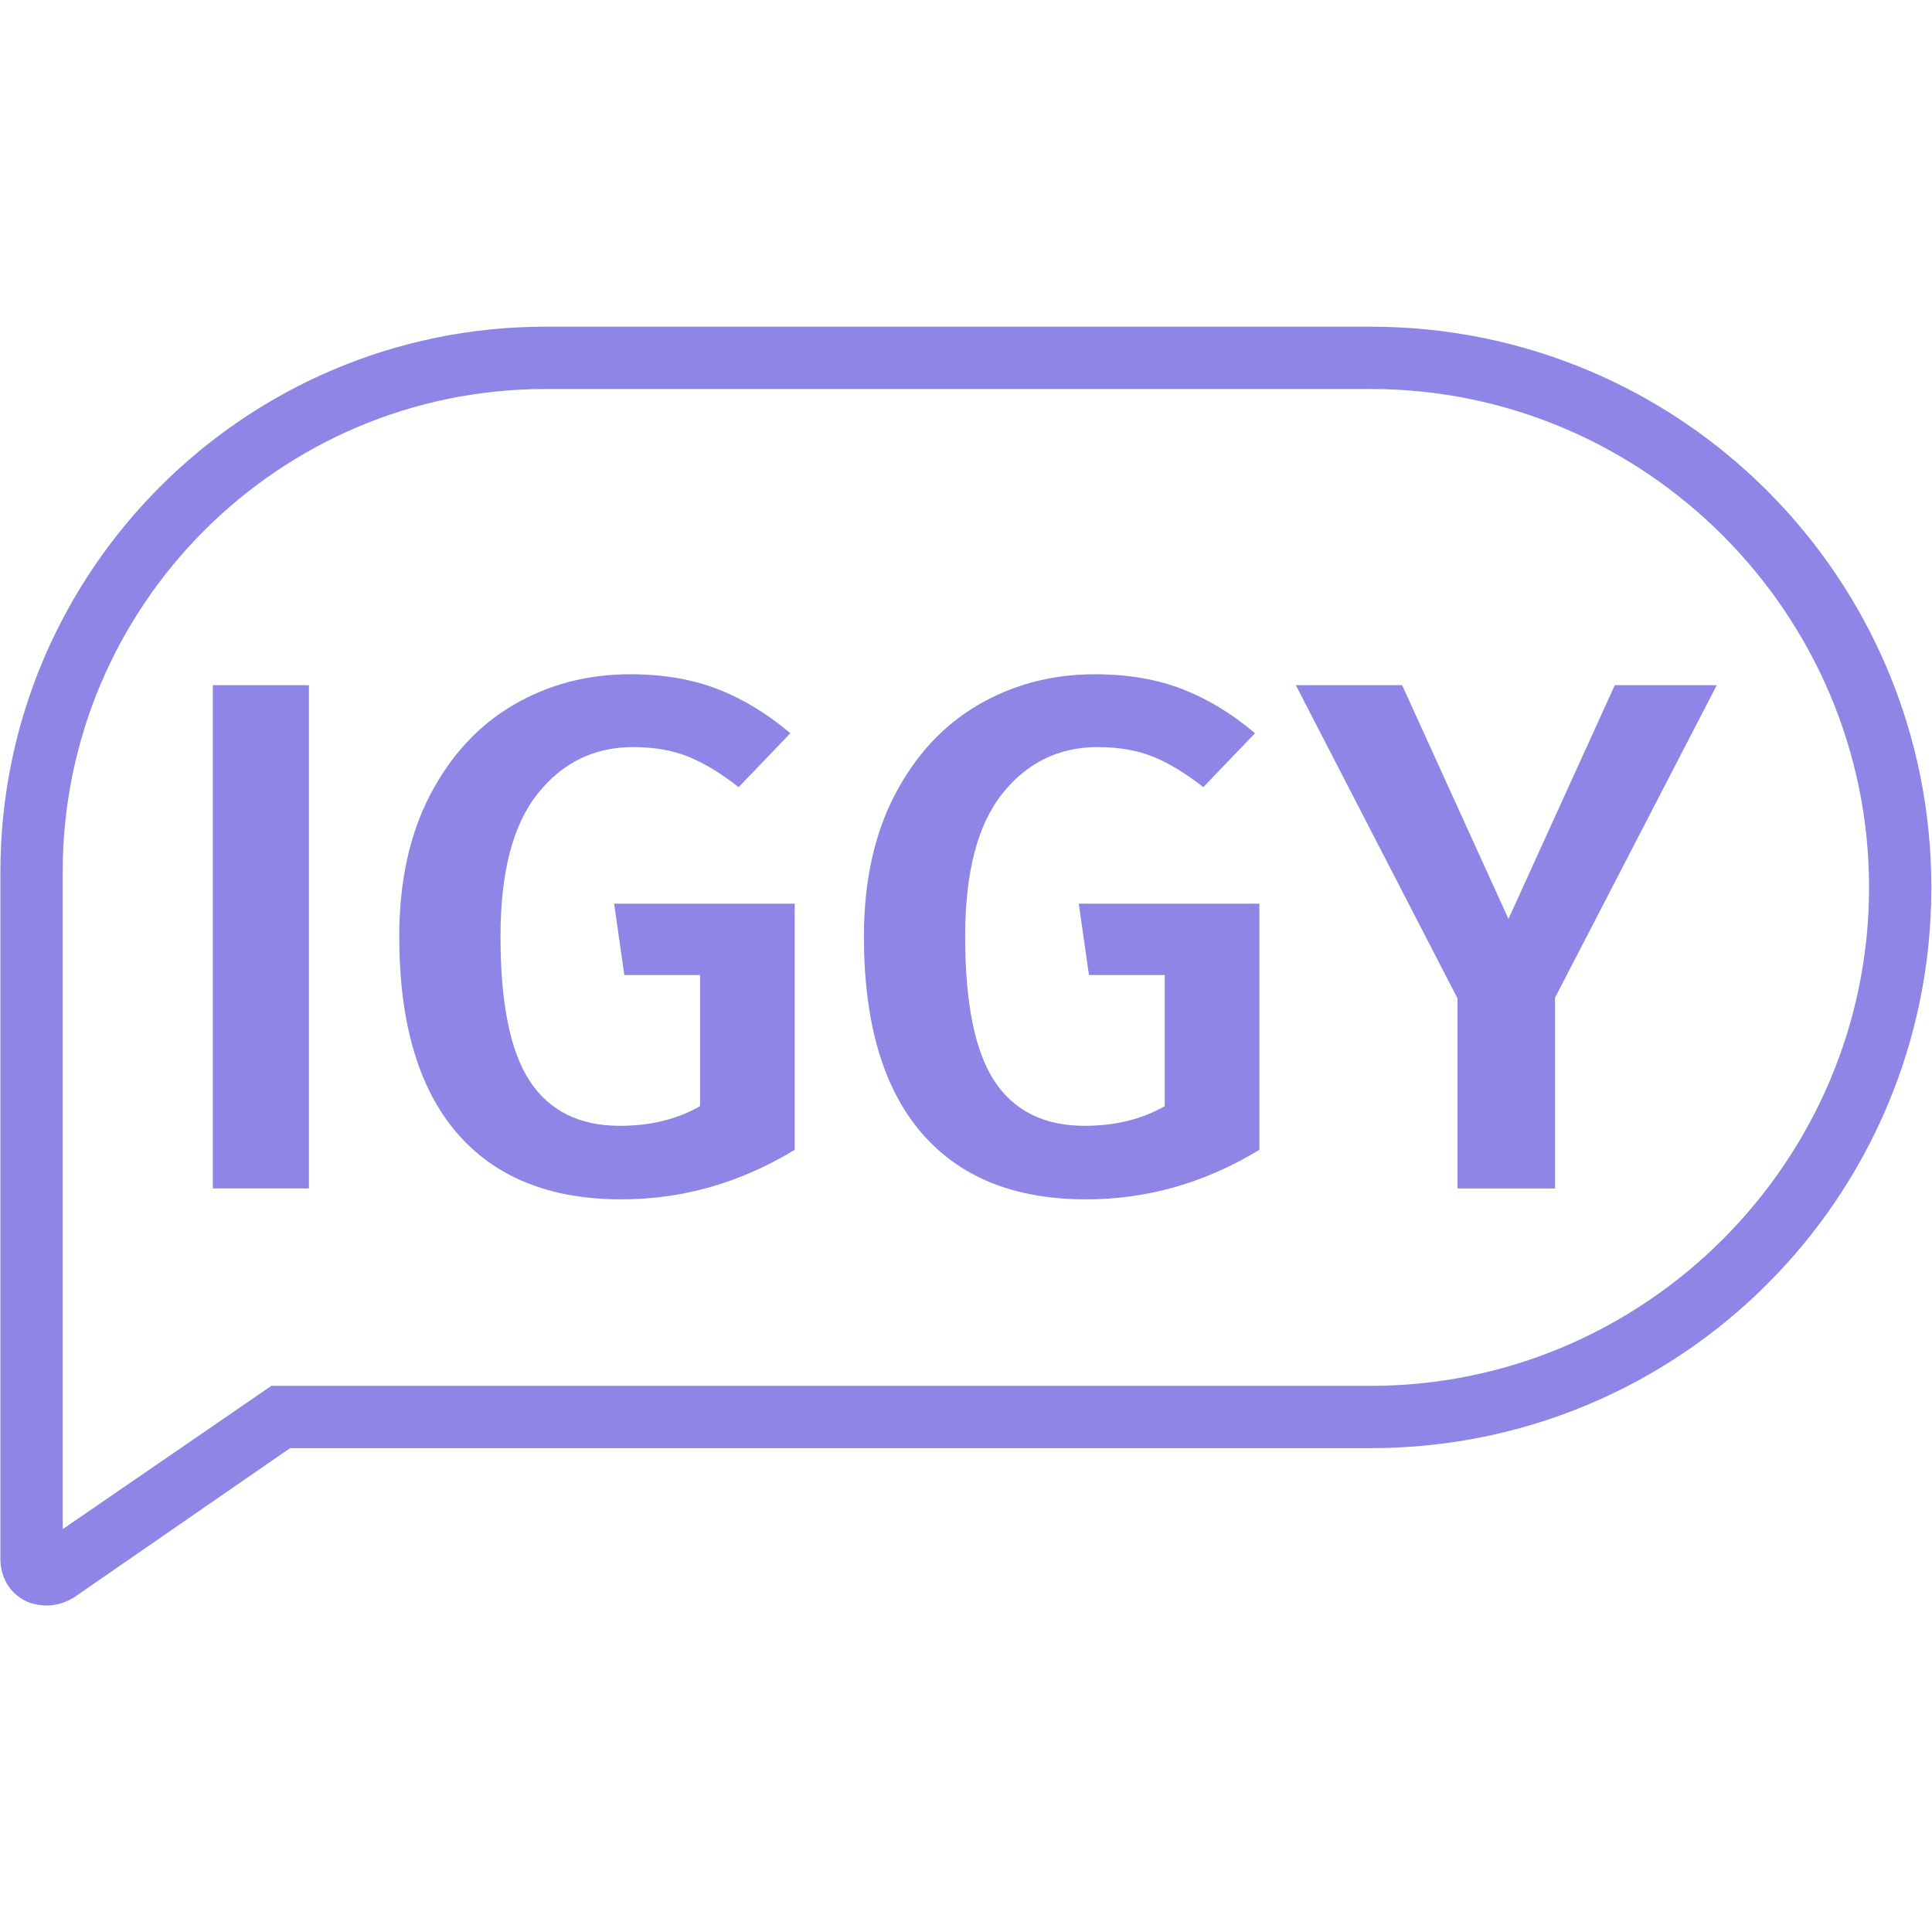
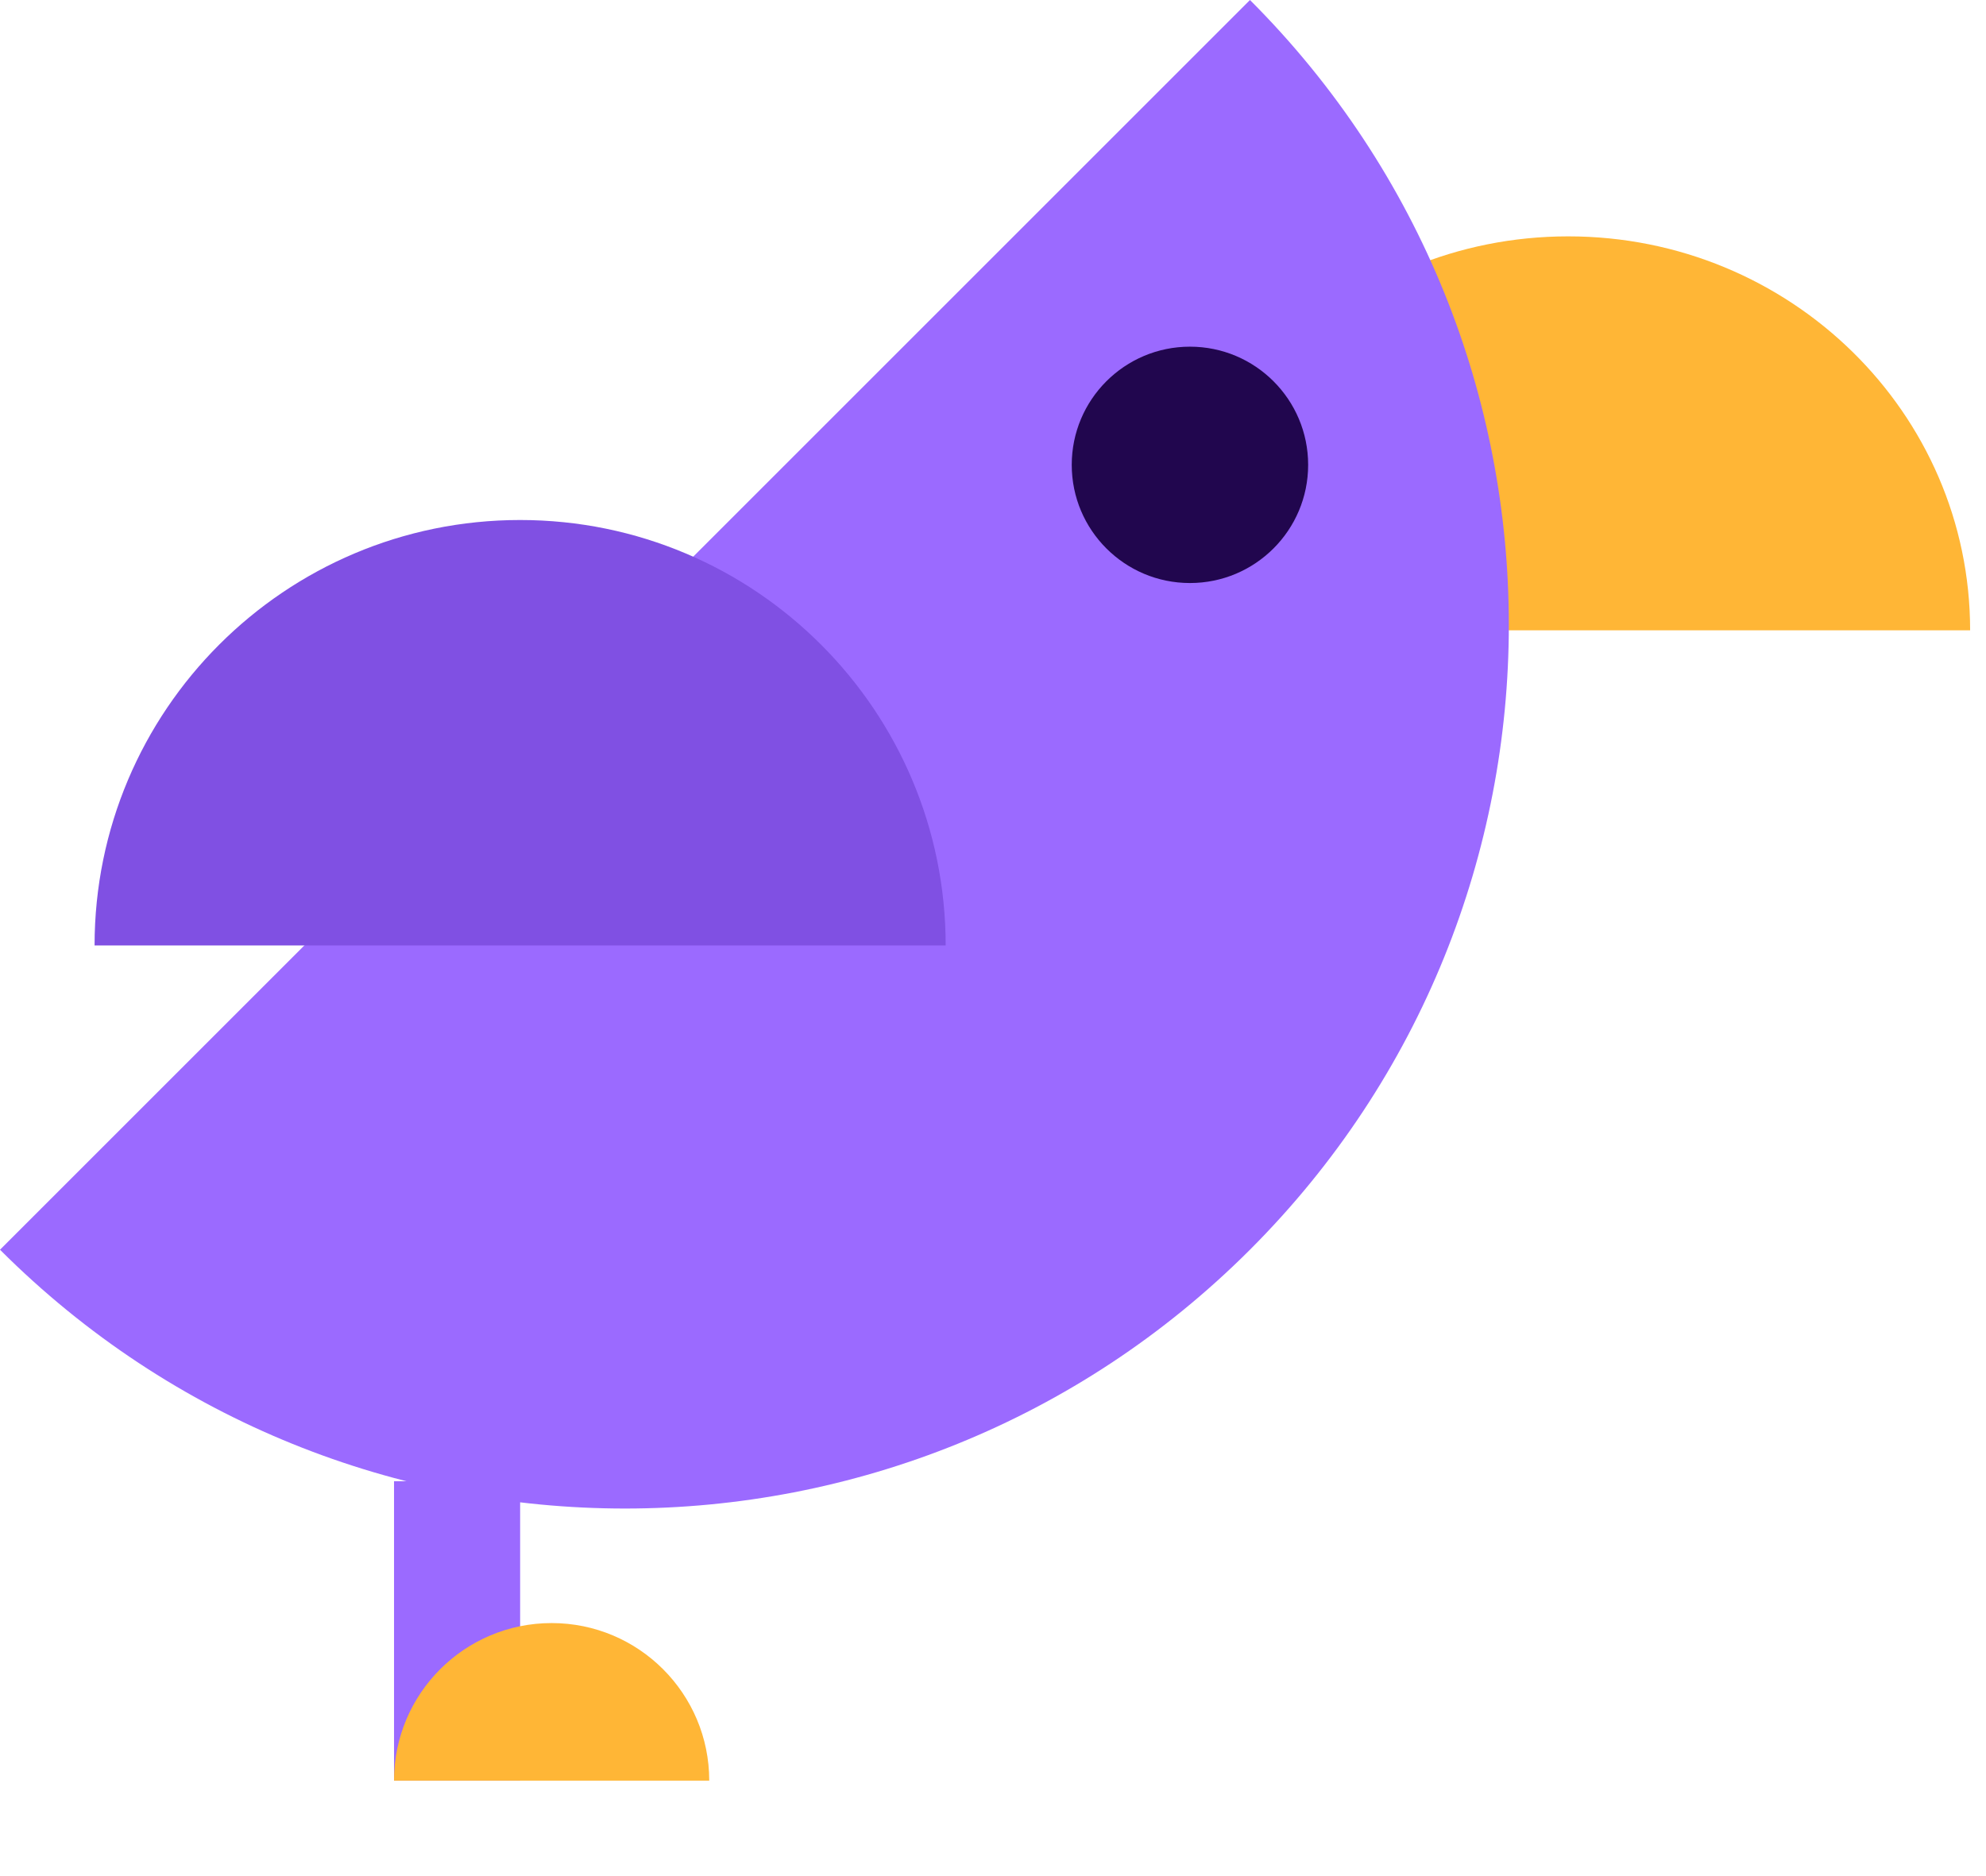
- <svg xmlns="http://www.w3.org/2000/svg" width="1500" zoomAndPan="magnify" viewBox="0 0 1125 1125" height="1500" preserveAspectRatio="xMidYMid meet" version="1.0">
-   <defs>
-     <g />
-     <clipPath id="f586ad1a3f">
-       <path d="M 0 190.227 L 1124.859 190.227 L 1124.859 934.867 L 0 934.867 Z M 0 190.227 " clip-rule="nonzero" />
-     </clipPath>
-   </defs>
-   <g clip-path="url(#f586ad1a3f)">
-     <path fill="#8e85e6" d="M 27.438 934.867 C 22.906 934.867 18.371 933.961 14.742 932.148 C 5.676 927.613 0.234 918.543 0.234 907.66 L 0.234 507.676 C 0.234 332.625 142.598 190.227 317.602 190.227 L 798.188 190.227 C 978.633 190.227 1124.625 336.254 1124.625 516.746 C 1124.625 697.234 978.633 843.262 798.188 843.262 L 168.895 843.262 L 42.855 930.332 C 38.32 933.055 32.879 934.867 27.438 934.867 Z M 317.602 226.508 C 162.547 226.508 36.508 352.578 36.508 507.676 L 36.508 890.426 L 158.012 806.98 L 798.188 806.98 C 957.777 806.98 1088.352 676.375 1088.352 516.746 C 1088.352 357.113 957.777 226.508 798.188 226.508 Z M 317.602 226.508 " fill-opacity="1" fill-rule="nonzero" />
-   </g>
-   <g fill="#8e85e6" fill-opacity="1">
-     <g transform="translate(89.56728, 692.0254)">
-       <g>
-         <path d="M 90.328 -293.047 L 90.328 0 L 34.359 0 L 34.359 -293.047 Z M 90.328 -293.047 " />
-       </g>
-     </g>
-   </g>
-   <g fill="#8e85e6" fill-opacity="1">
-     <g transform="translate(214.2501, 692.0254)">
-       <g>
-         <path d="M 152.672 -299.406 C 171.898 -299.406 188.938 -296.504 203.781 -290.703 C 218.625 -284.91 232.688 -276.363 245.969 -265.062 L 215.859 -233.672 C 205.398 -241.867 195.578 -247.805 186.391 -251.484 C 177.203 -255.16 166.531 -257 154.375 -257 C 131.75 -257 113.227 -247.953 98.812 -229.859 C 84.395 -211.766 77.188 -184.055 77.188 -146.734 C 77.188 -107.723 82.91 -79.594 94.359 -62.344 C 105.805 -45.094 123.266 -36.469 146.734 -36.469 C 164.547 -36.469 180.098 -40.285 193.391 -47.922 L 193.391 -124.266 L 149.281 -124.266 L 143.344 -165.828 L 248.516 -165.828 L 248.516 -22.484 C 216.848 -3.254 183.203 6.359 147.578 6.359 C 105.734 6.359 73.711 -6.645 51.516 -32.656 C 29.328 -58.664 18.234 -96.691 18.234 -146.734 C 18.234 -178.68 24.238 -206.176 36.25 -229.219 C 48.27 -252.258 64.457 -269.719 84.812 -281.594 C 105.176 -293.469 127.797 -299.406 152.672 -299.406 Z M 152.672 -299.406 " />
-       </g>
-     </g>
-   </g>
-   <g fill="#8e85e6" fill-opacity="1">
-     <g transform="translate(484.8204, 692.0254)">
-       <g>
-         <path d="M 152.672 -299.406 C 171.898 -299.406 188.938 -296.504 203.781 -290.703 C 218.625 -284.91 232.688 -276.363 245.969 -265.062 L 215.859 -233.672 C 205.398 -241.867 195.578 -247.805 186.391 -251.484 C 177.203 -255.16 166.531 -257 154.375 -257 C 131.75 -257 113.227 -247.953 98.812 -229.859 C 84.395 -211.766 77.188 -184.055 77.188 -146.734 C 77.188 -107.723 82.91 -79.594 94.359 -62.344 C 105.805 -45.094 123.266 -36.469 146.734 -36.469 C 164.547 -36.469 180.098 -40.285 193.391 -47.922 L 193.391 -124.266 L 149.281 -124.266 L 143.344 -165.828 L 248.516 -165.828 L 248.516 -22.484 C 216.848 -3.254 183.203 6.359 147.578 6.359 C 105.734 6.359 73.711 -6.645 51.516 -32.656 C 29.328 -58.664 18.234 -96.691 18.234 -146.734 C 18.234 -178.68 24.238 -206.176 36.25 -229.219 C 48.27 -252.258 64.457 -269.719 84.812 -281.594 C 105.176 -293.469 127.797 -299.406 152.672 -299.406 Z M 152.672 -299.406 " />
-       </g>
-     </g>
-   </g>
-   <g fill="#8e85e6" fill-opacity="1">
-     <g transform="translate(755.3907, 692.0254)">
-       <g>
-         <path d="M 244.281 -293.047 L 150.125 -111.109 L 150.125 0 L 93.297 0 L 93.297 -110.688 L -0.844 -293.047 L 61.062 -293.047 L 122.984 -156.922 L 184.906 -293.047 Z M 244.281 -293.047 " />
-       </g>
-     </g>
-   </g>
+ <svg xmlns="http://www.w3.org/2000/svg" width="108" height="102" viewBox="0 0 108 102" fill="none">
+   <path d="M85.281 12.856C73.21 12.856 63.425 22.45 63.425 34.284L107.137 34.284C107.137 22.45 97.352 12.856 85.281 12.856Z" fill="#FFB636" />
+   <path d="M67.974 67.974C86.744 49.203 86.744 18.77 67.974 -8.41625e-06L0 67.974C18.77 86.744 49.203 86.744 67.974 67.974Z" fill="#9B6AFF" />
+   <path d="M28.284 28.284C15.504 28.284 5.143 38.645 5.143 51.426L51.426 51.426C51.426 38.645 41.065 28.284 28.284 28.284Z" fill="#8050E3" />
+   <circle cx="64.71" cy="25.284" r="6.428" fill="#21064E" />
+   <rect x="21.428" y="80.567" width="6.857" height="16.285" fill="#9B6AFF" />
+   <path d="M29.998 88.281C25.265 88.281 21.427 92.118 21.427 96.852L38.569 96.852C38.569 92.118 34.732 88.281 29.998 88.281Z" fill="#FFB636" />
</svg>
